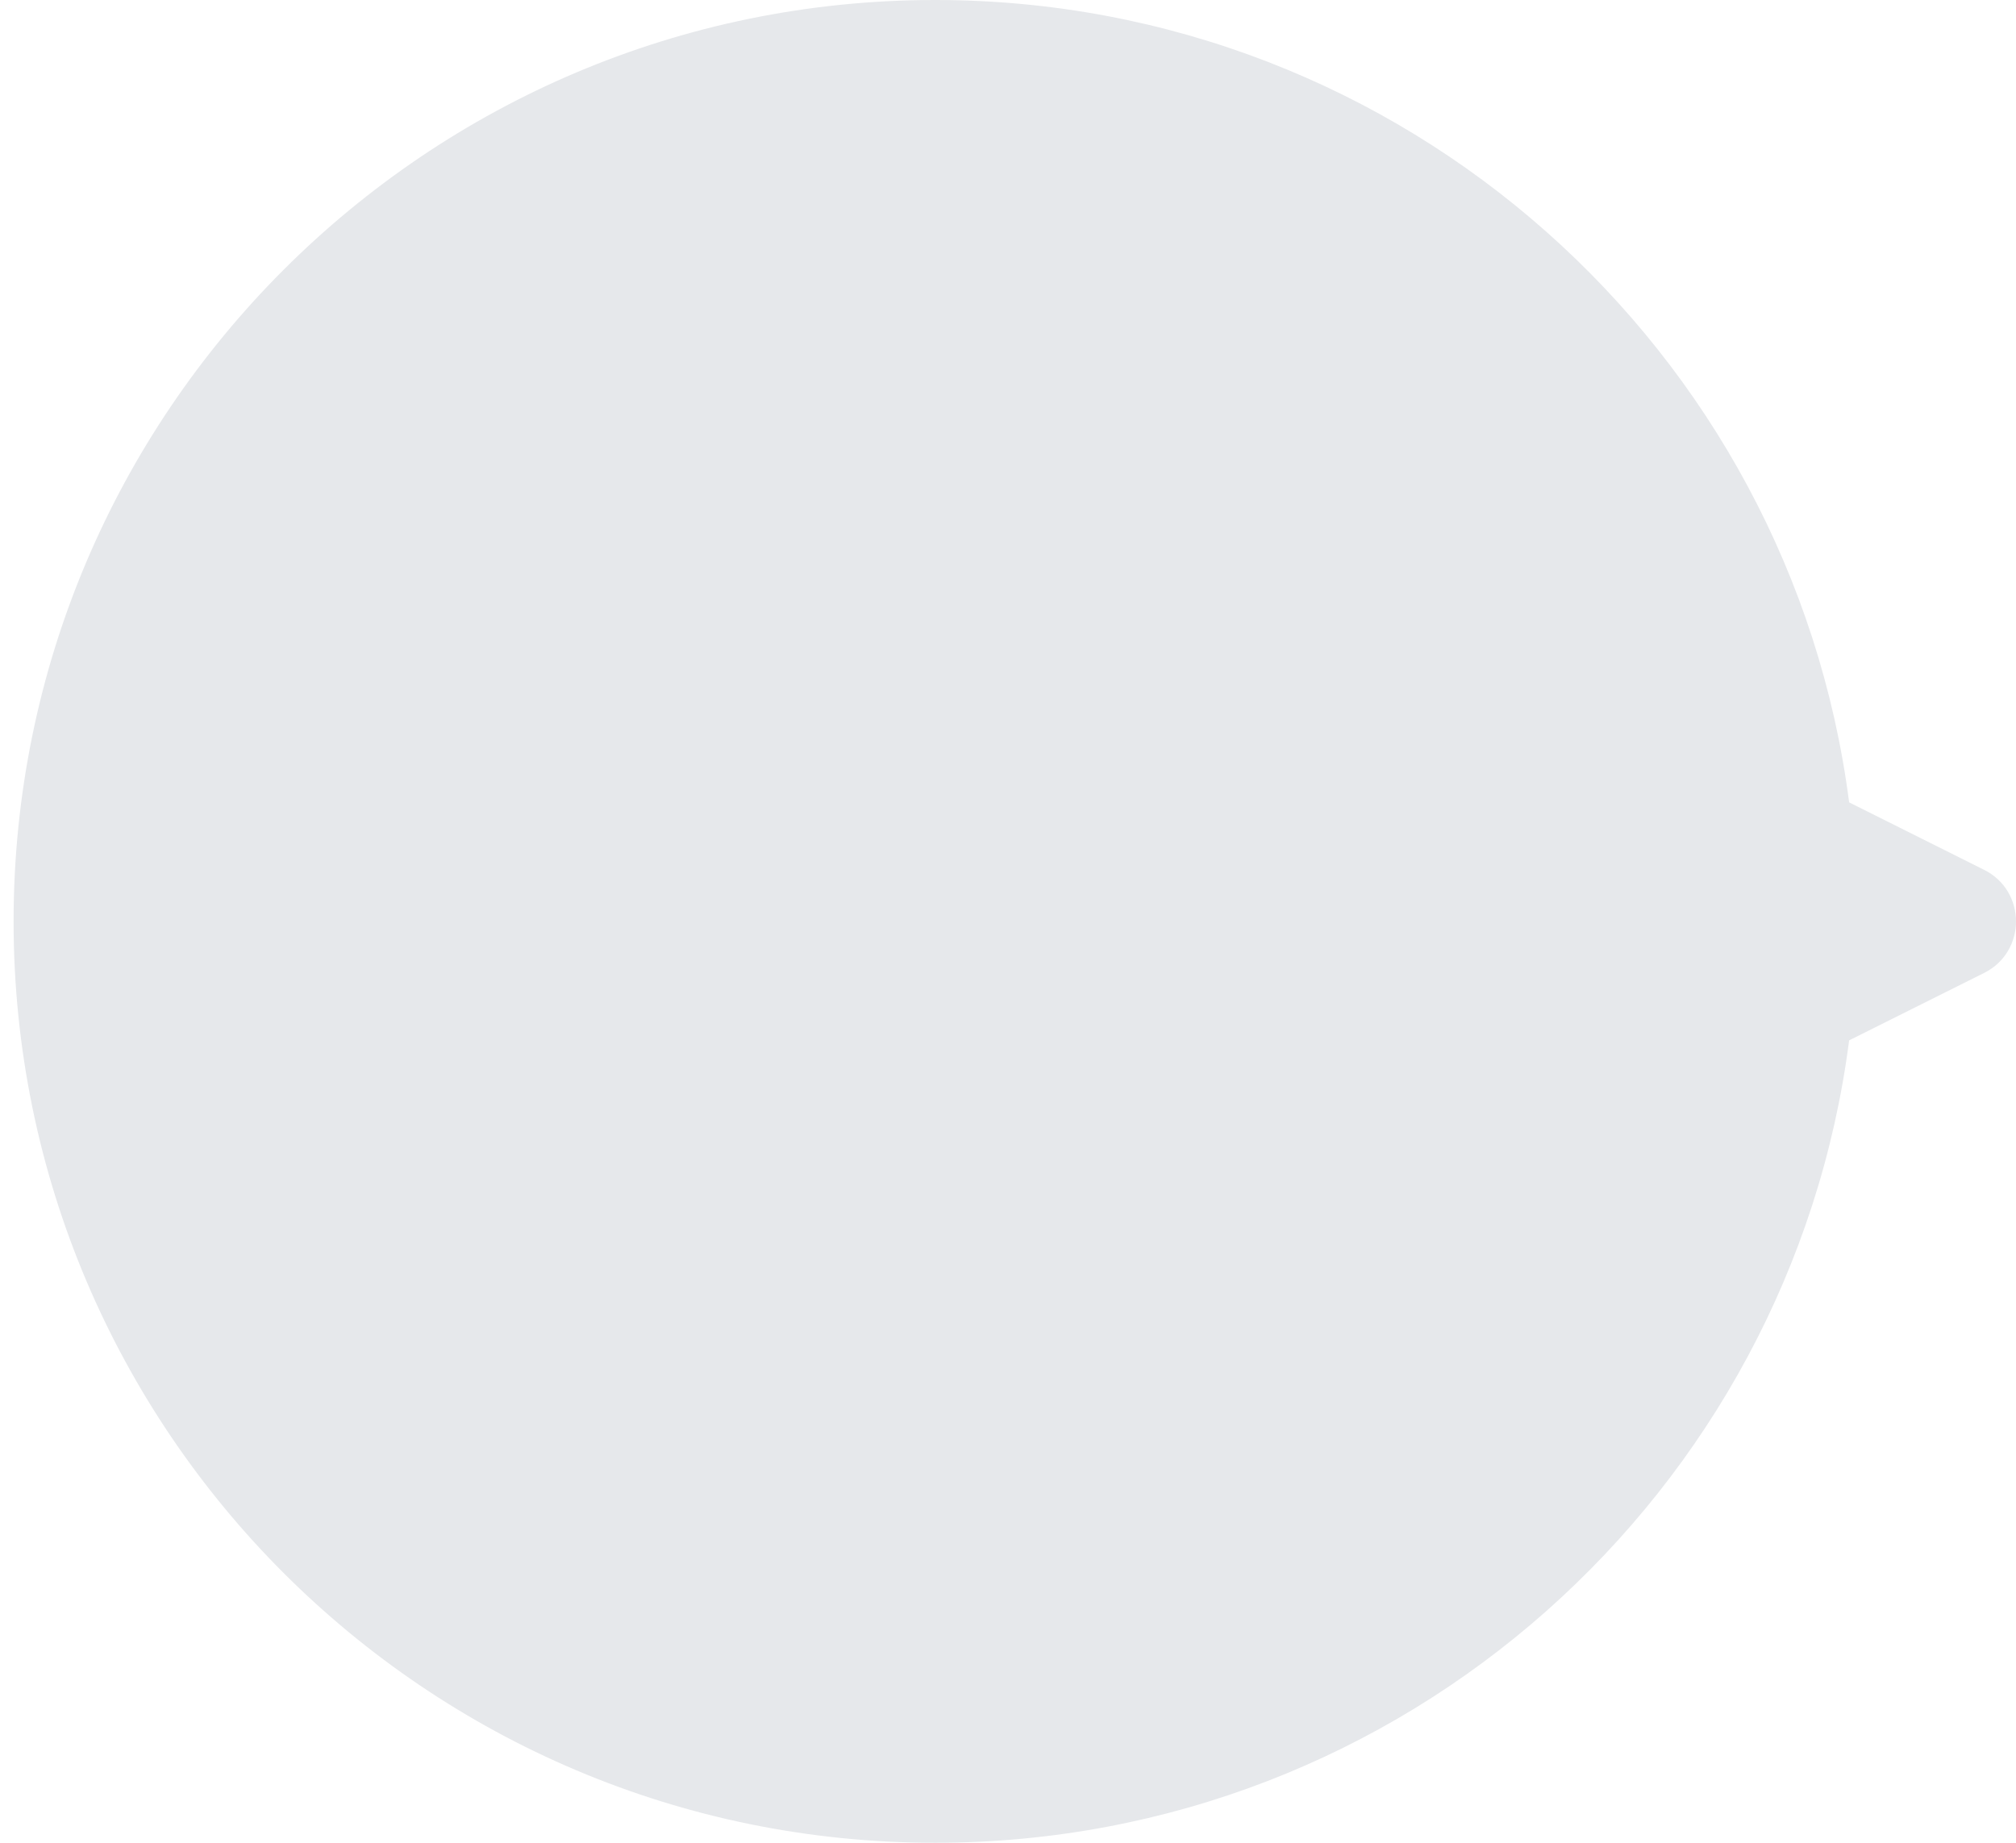
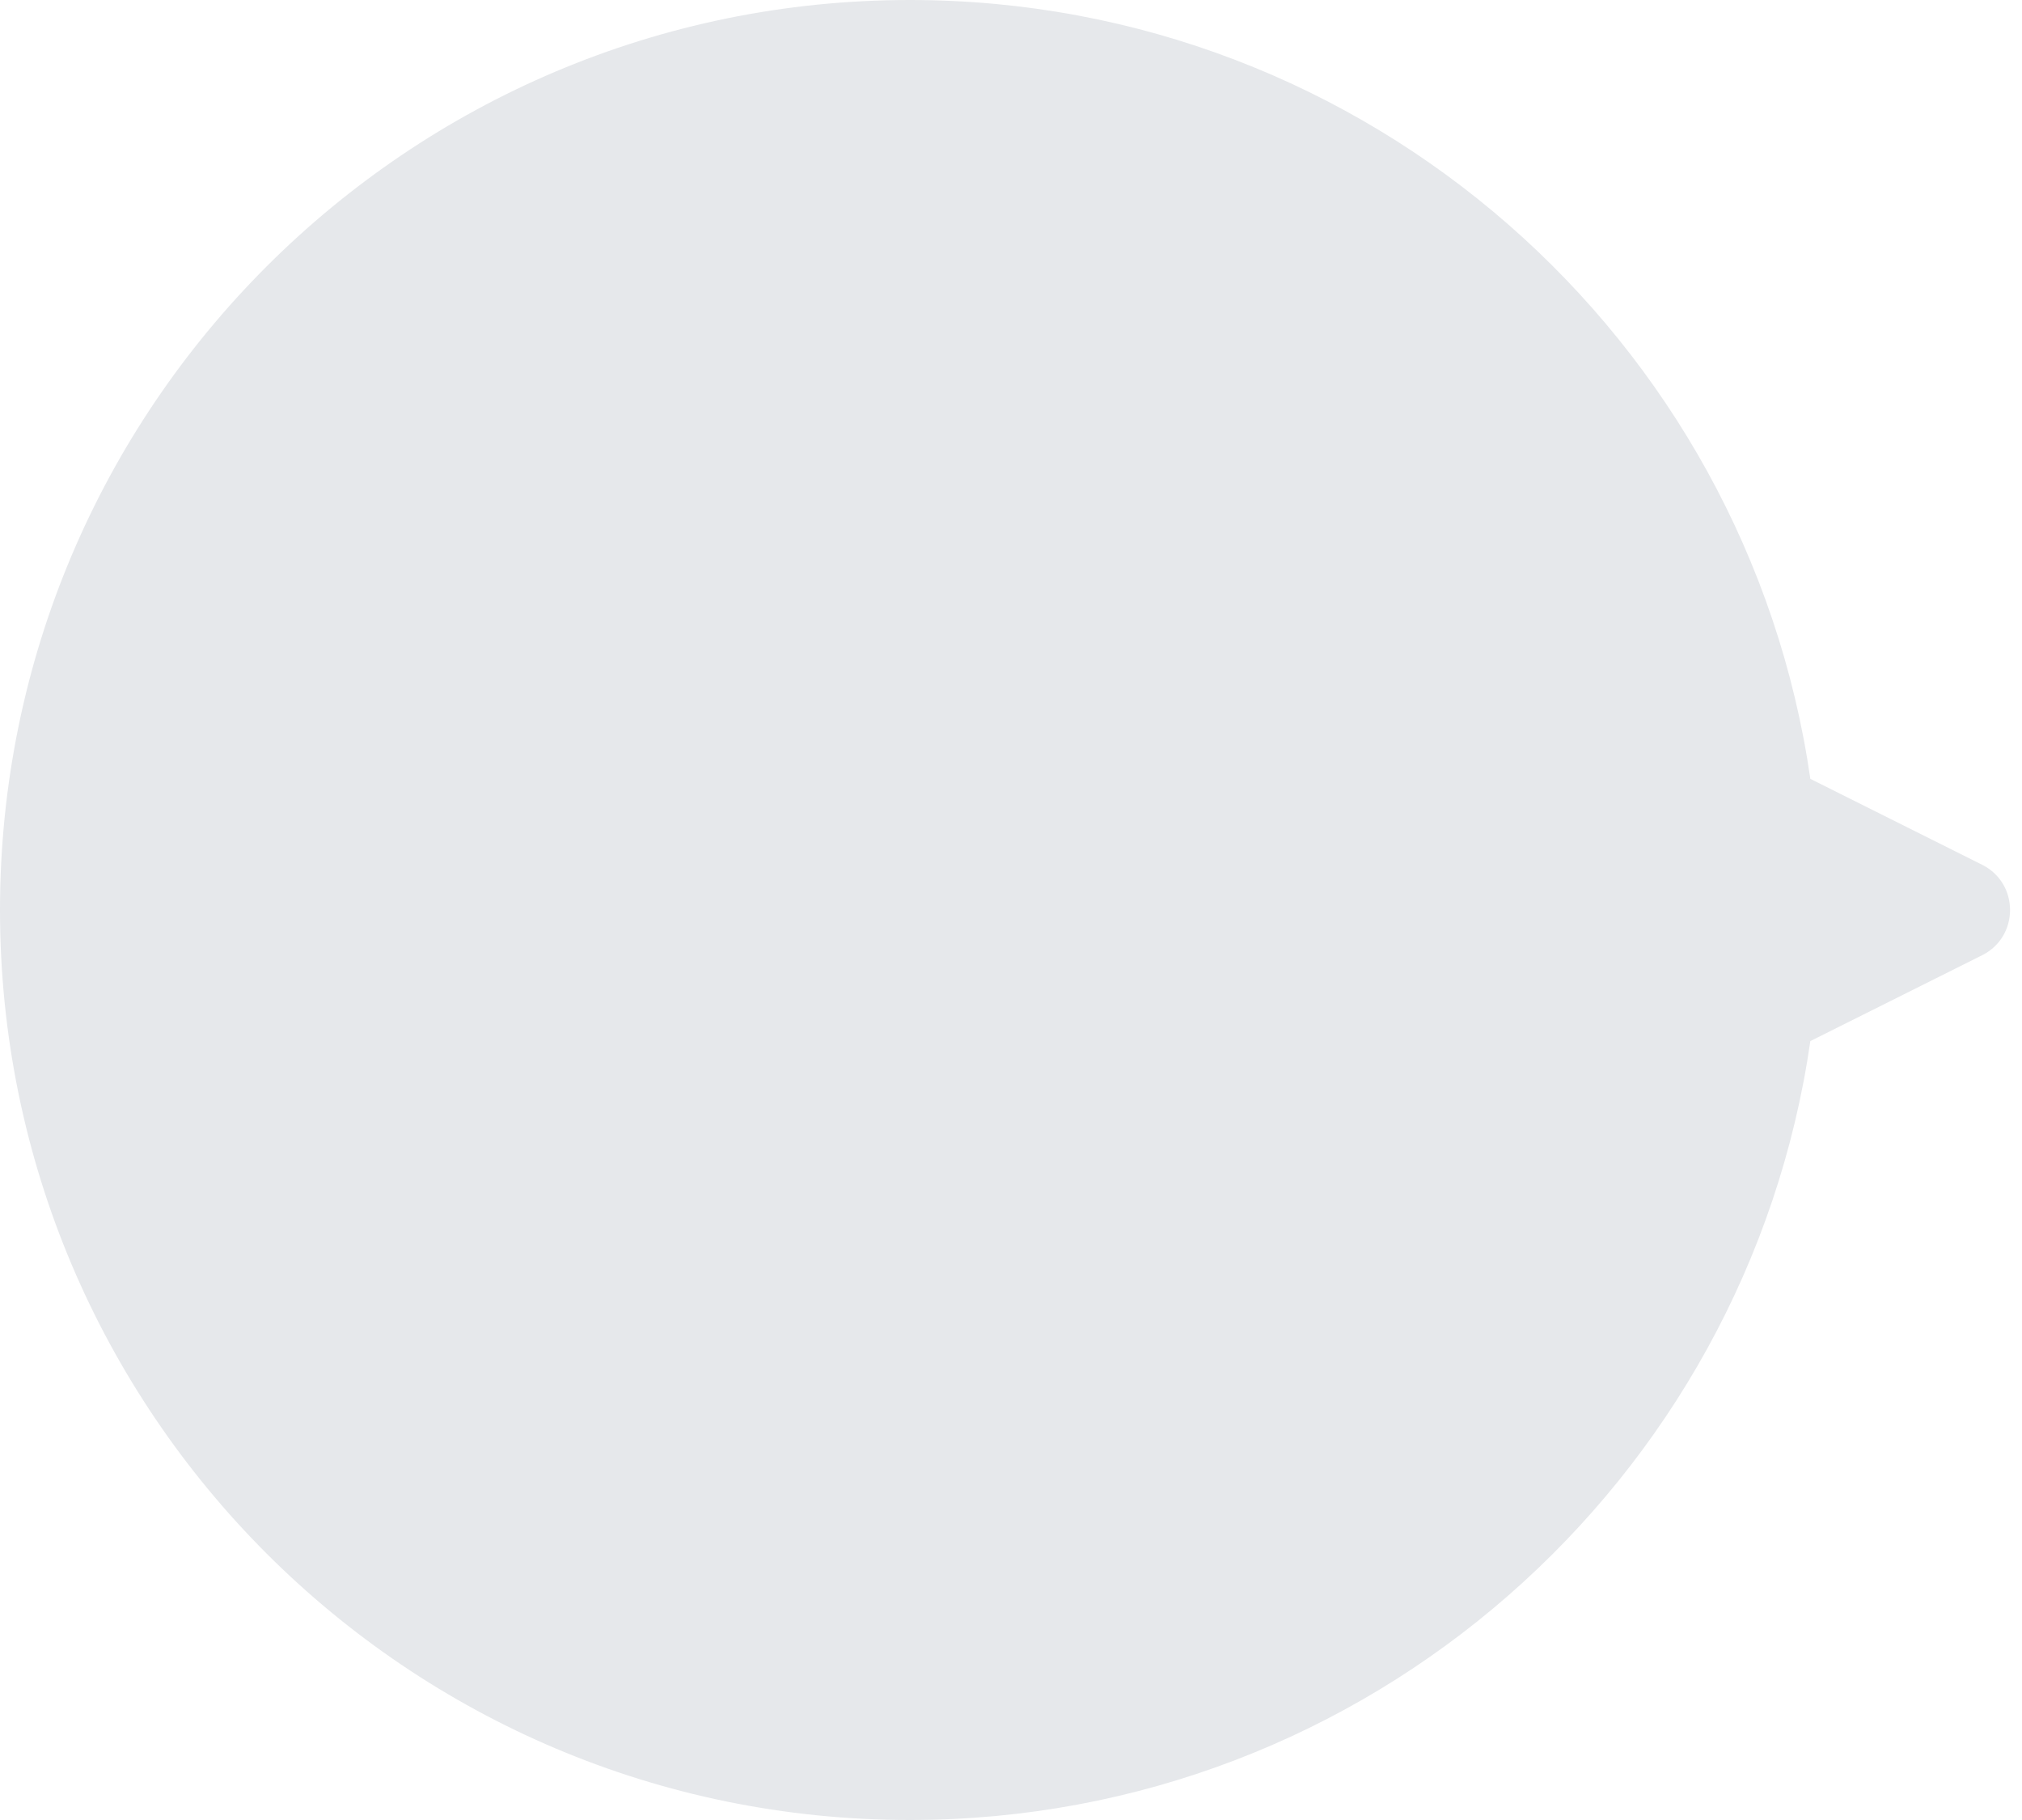
- <svg xmlns="http://www.w3.org/2000/svg" width="35" height="32" viewBox="0 0 35 32" fill="none">
-   <path d="M34.447 15.105C35.184 15.474 35.184 16.526 34.447 16.895L32.103 18.066C31.09 25.927 24.373 32 16.236 32C7.4 32 0.236 24.837 0.236 16C0.236 7.163 7.4 0 16.236 0C24.372 0 31.089 6.073 32.103 13.933L34.447 15.105Z" fill="#E6E8EB" />
+ <svg xmlns="http://www.w3.org/2000/svg" width="40" height="36" viewBox="0 0 40 36" fill="none">
+   <path d="M18 0C27.06 0 34.556 6.694 35.813 15.406L39.211 17.105C39.948 17.474 39.948 18.526 39.211 18.895L35.813 20.593C34.556 29.305 27.061 36 18 36C8.059 36 0 27.941 0 18C0 8.059 8.059 0 18 0Z" fill="#E6E8EB" />
</svg>
